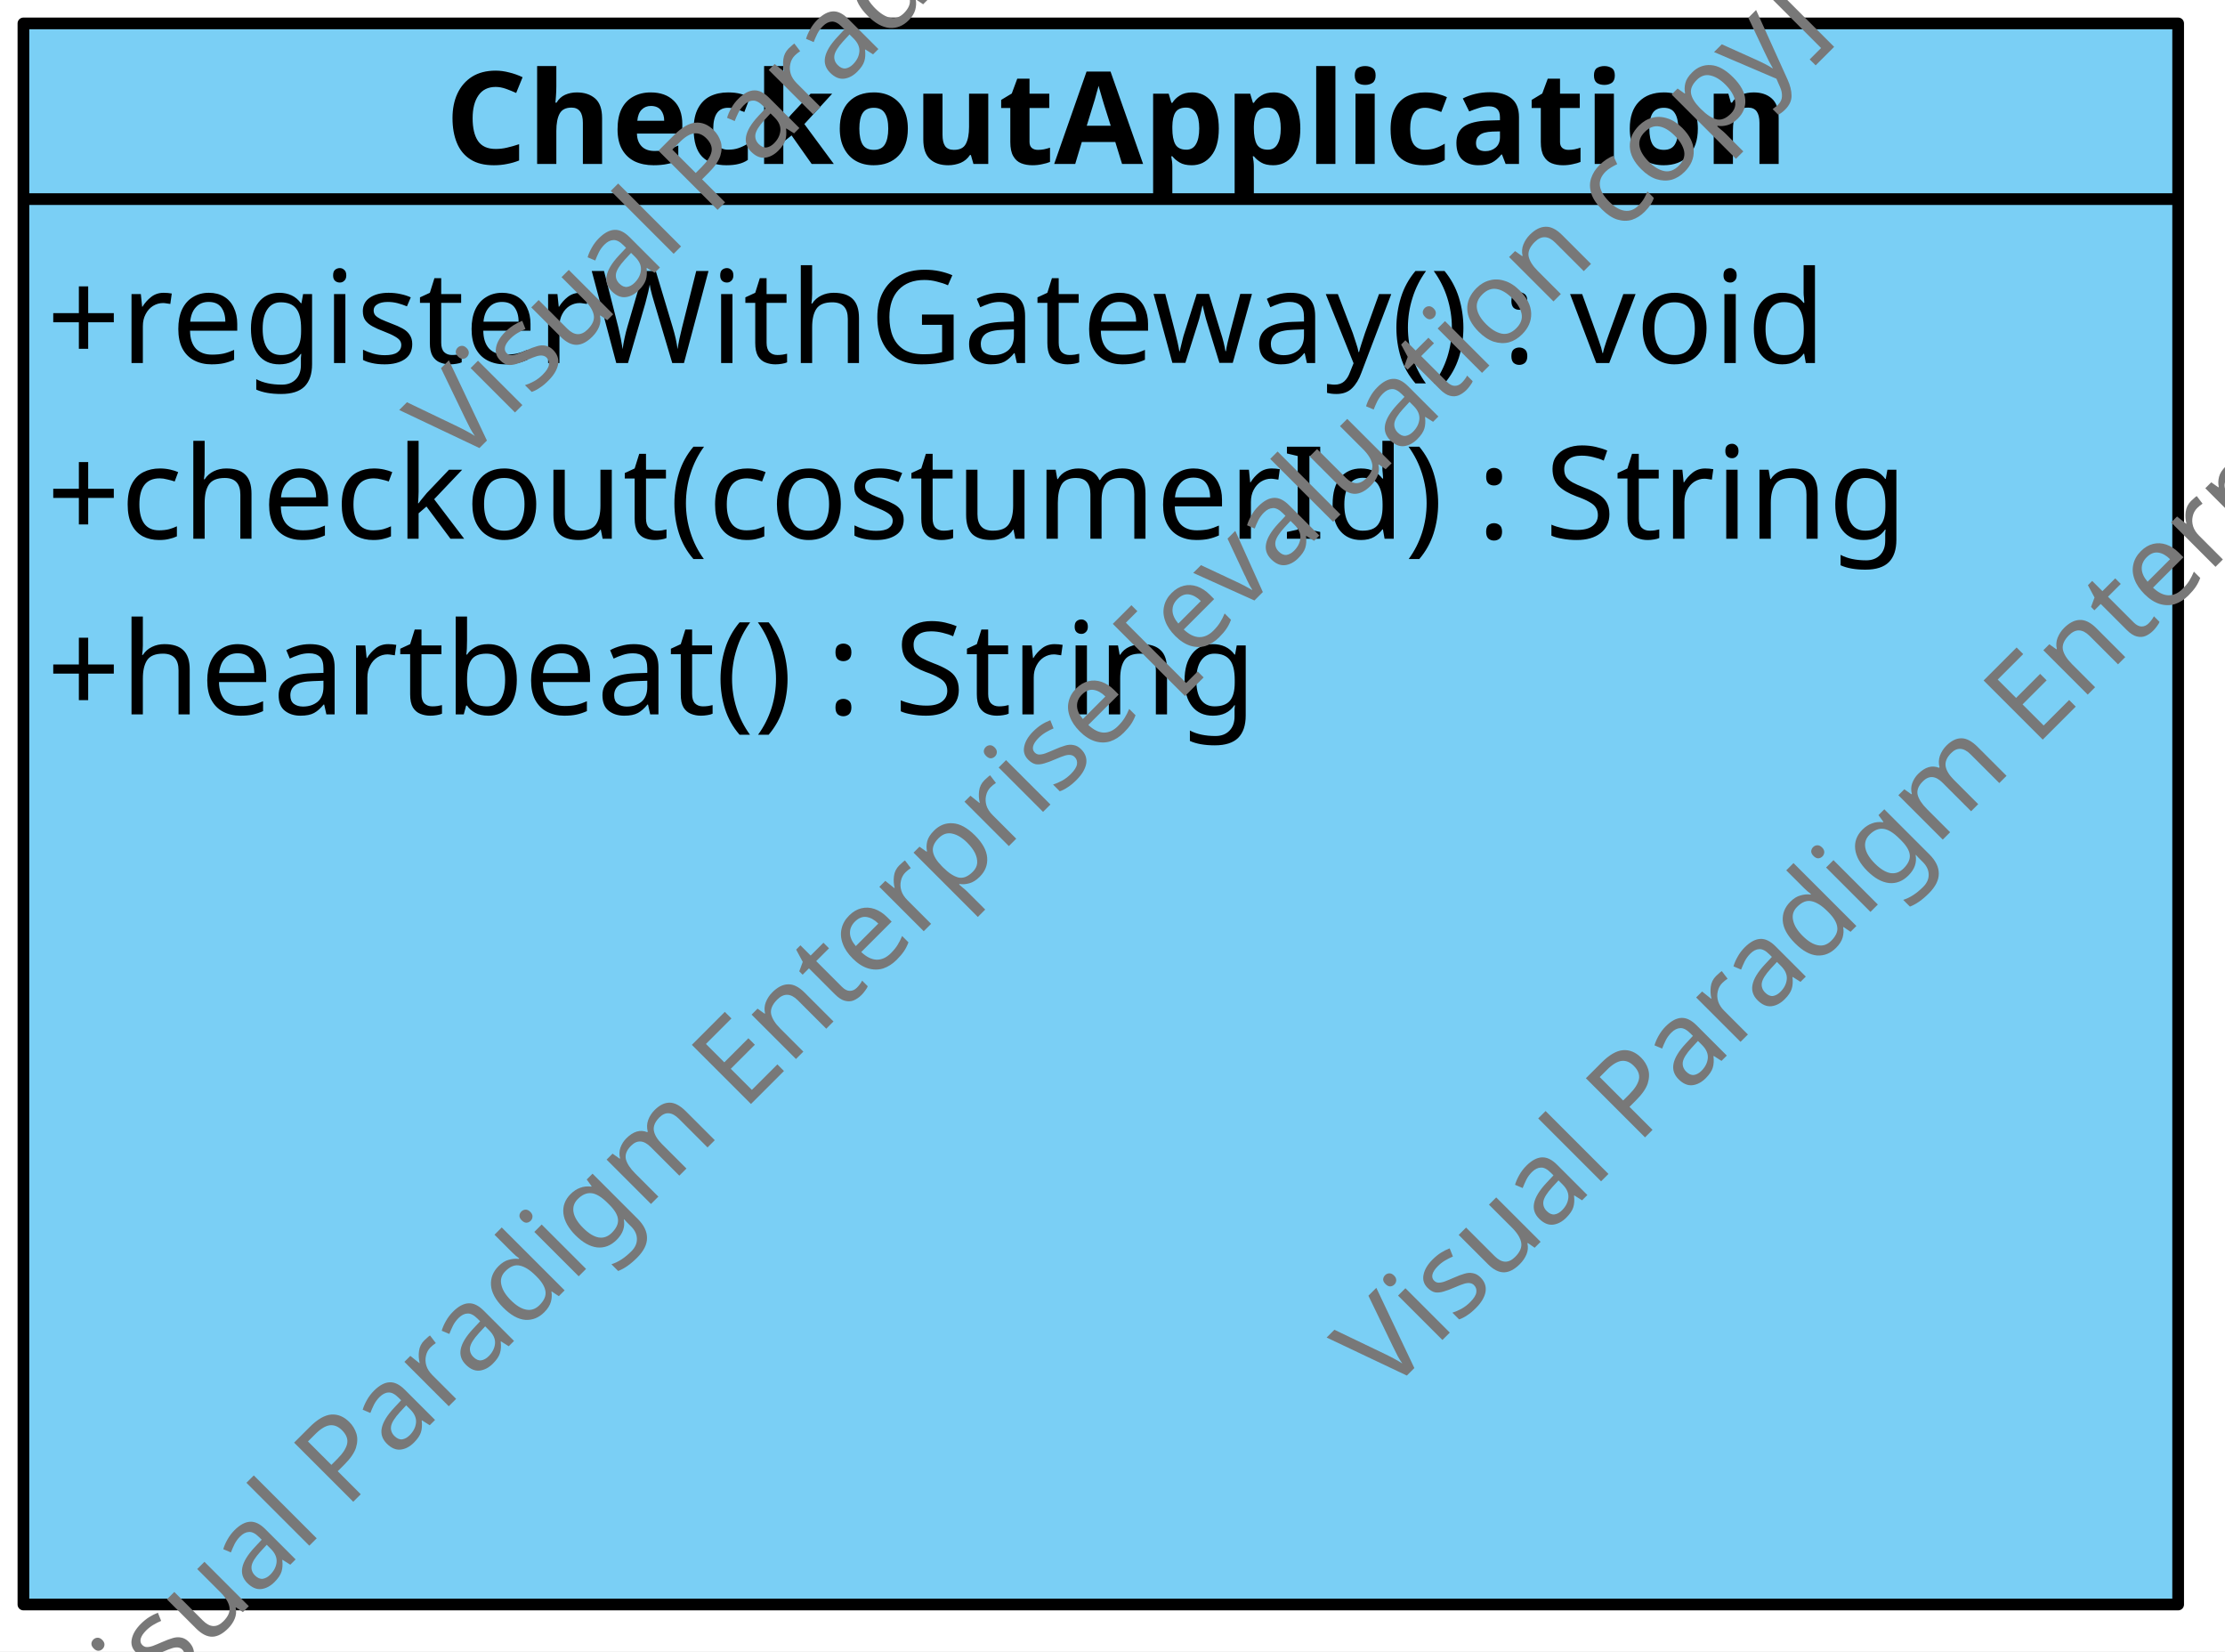
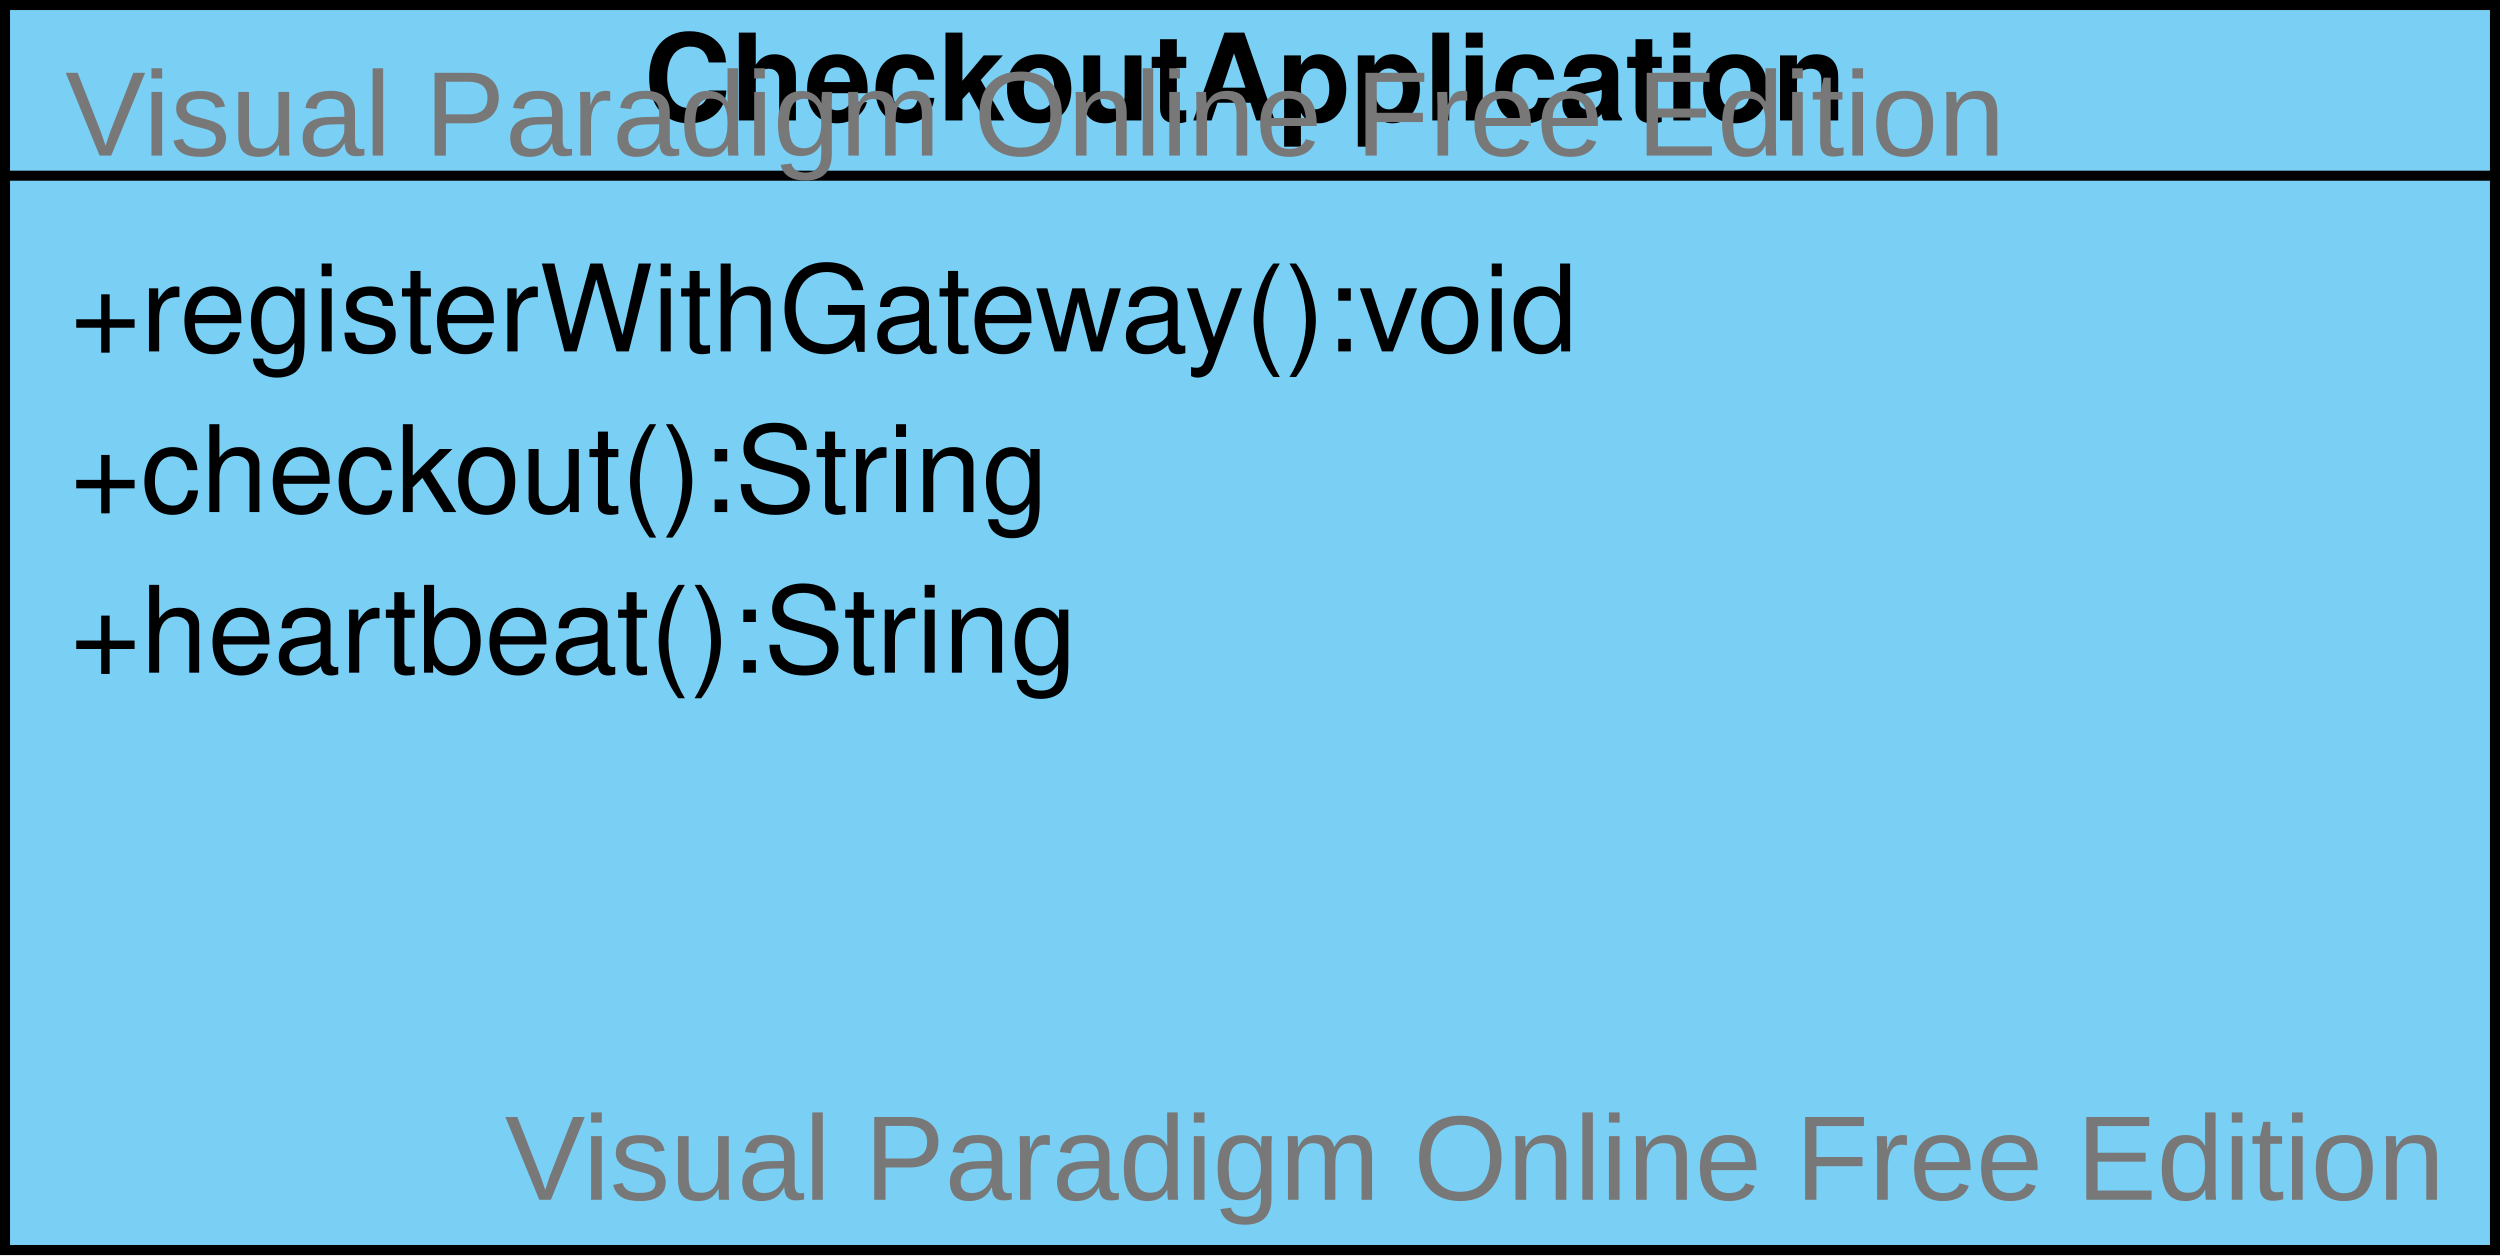
- <svg xmlns="http://www.w3.org/2000/svg" fill-opacity="0" color-rendering="auto" color-interpolation="auto" text-rendering="auto" stroke="rgb(0,0,0)" stroke-linecap="square" width="190" stroke-miterlimit="10" shape-rendering="auto" stroke-opacity="0" fill="rgb(0,0,0)" stroke-dasharray="none" font-weight="normal" stroke-width="1" height="141" font-family="'Dialog'" font-style="normal" stroke-linejoin="miter" font-size="12px" stroke-dashoffset="0" image-rendering="auto">
-   <defs id="genericDefs" />
+ <svg xmlns="http://www.w3.org/2000/svg" version="1.1" width="249px" height="125px" viewBox="-0.5 -0.5 249 125" content="3cU2Fsd8GVkX1q9iviX2OoOzVqjPZ4gnoJnWx3bpd+PfFH9zzBDO8=i8QSryz5xqwcR9mf8eKbgAxvfJMxFZZjhQ9iuLPo2RyynhWbpgMdQ7J9z97v5g6vwR4jdwwFtUu5zu1uYuKOcPjQ7T0Ik8ctPnwEenPlyNhkFMSNlPU5MIpvc92dF/WPxGThq+4IQHCIm4H7sMYkpQbEG9Tg6G5NLev+yxL4DuotiRMDpbYx0U48K64F7drVctbNU1bLEoYmLxjY4W7uh3qsS0yzl5HLqOZIHSDqBf/Lqlk+OdKCNFxtDf5yNzeSIp8xXsieT4cT80yzq7rqi4v+n7B1Kj/5sMXjo5HFRK/8W0i5lLGKyDctERI77eES8z3T1IFA7h7sNg6OjNTVPMPE1Acov7j21Fvmz8R/z0KID4lH+JzGut1tNjO/Tsj6z1T2N5lv0oAwfNwogOSbzbgkAFiC7ag9uM/BWUsSCvztw+nyzdK/Neh/hrd0LKqGNgcaNgyMPFpWCHWt9r43k9VVizs5Fyu3osdzoT4rMAE4USP6kGFPwrMBZmrxC+QNqHAInhywwijKt5LkV0M5lWSCD+pYxCTexbrgXlKeLrD4Q8gTFP0iKBHX+EhduKhCfmh9CRS1O6ny7KnhHiQVZgNHbxWR7J+IAMyPkQ2kSWGKV5rQs4UmxCoxlwBhyvwBDY83Tzu8kmCwKRVuwXt6UM71jACsoNs//AKn+W1PN9REZGyXPt4k9/l6xbco/8s70aTUdgSPSlqdv6btcMwNoBiQ/2YFe69/igKxrsLLnmV0Wx5s/M09CXD3eF4MCtTJ2gI86q7B4hH8E4m0L7HRpkEu/gjYslop0SAdSL/ASljcSYGXBEv2MIoJpjHHKUjInLZ1RVyBpeJ2k1CISkOitAnIb7P5ilfrO4d+cRNQxEGJQjr7fZX4p75GS6fa/j6KPHcRv1rgX7NWHQxuUy+WcvQmbMm5cNb5az7gw2ir+6dEQF7z5CoYM+b8VdmLK0Y3nraGvZ7jfKlZ2zFYfYU1MTZVLypI7cd2ti2WyakRIr3X5dGilwi2F0Dp1baBFWH7/OuXSr1xphMraGXSoH9NE02sGA+DlDC5HfhirTcMg4AvUmLJmtZhGdjFpRzmVTvEsEBUtjgUErq8/4CZzI9S1NrMU8cdtwGam2h/yshlnh7dGe+hSDHAG9lGV6Kc7QgeRhaN86YlJf6Wpqq/Kp+Awwg0Evy9m2jaaJ5EcK8TbR/JpRCOefUmti3SoyXwIpUINncXFBtIq7F2IKuYflumvGo5fAz59T7wUCZh0reS4/N3AEIN/55PFQlEwGE9VH2tOut4NtkT6aSyacKvh/M7drSMyYHbePBsBfuKG7EyYMjBXHRdhOaJTLTlRxHk1nZuz9ecOl/OlhVu0R/x7wzuQ35rgkMzJcqHQ66kNeH3vzGZgJblzXdV2BYFXuiOq6CD7BM1IvvPFMJPfXB5Pq1p2xUb5IMP0B5U6TT88aEDQkW99rJa4ZIQIS0ib/2CeyrgCF+her1YjD/dY6G2ZXw0tciVAf6TEGSfsbLoV2B0FEehVUpSDu1z9Sis4KoJl28lL+raTAdV9fEJDMPEjAVseDMXjPCRbir6CQfGfXtd05CbzpKIKQXquKxYr32rjH0vz3m3Z4UXNdSV8QD2KRoYlnUulw8p7UqYP+TEYbe6sYbsi0HW5LLHvdqhvdx1eSYDBl7EGKzOu8kp6t2MJjlGi//vBSC7UhGY294DNMuq/u9cEgCUj3R2ezJNIGGFbQqxfySq3ydSlelpEdCNAyhMHZ4wtfsMHD7xZO30HwPsLlStfOkfTZ1Tbt6FXqWJZr19A0YhYgW+IpE2c3MROY61pjCdW5A2cZdczhUAXIWDmZT2TiCGKPFBkcRy/caxQ9NkNp1ls4+EnLZwwQJdC984MLm1O9UvxRNf4t3JFDLm9k2X2699griQ67pXHD610JSsLlXngt48MEKeRmsC3vErlb0E87Y0R6/QAvS4ab/thv5uGBFeSTN/s/hK6FP5ixErGgBNZmvx/xLP1Gm6auZZte5j3EAbJcu33108Sl/EVGQeq+dhsfQRKp23Q==1bHnPl4a" style="background-color: rgb(255, 255, 255);">
+   <defs>
+     <style type="text/css">ul { margin-top: 0px; margin-bottom: 10px; }
+ ol { margin-top: 0px; margin-bottom: 10px; }
+ .h1, .h2, .h3, .h4, .h5, .h6, h1, h2, h3, h4, h5, h6 { margin-bottom: .5rem; font-weight: 500; line-height: 1.2; }
+ h1, h2, h3, h4, h5, h6 { margin-top: 0; margin-bottom: .5rem; }
+ .h1, h1 { font-size: 2.5rem; }
+ h2 { font-size: 1.5em; font-weight: bold; }
+ h3 { font-size: 1.17em; font-weight: bold; }
+ .h4, h4 { font-size: 1.5rem; }
+ .h5, h5 { font-size: 1.25rem; }
+ .h6, h6 { font-size: 1rem; }
+ p { margin-top: 0; margin-bottom: 1rem; }
+ ul { margin-top: 0px; margin-bottom: 10px; }
+ ol { margin-top: 0px; margin-bottom: 10px; }
+ .h1, .h2, .h3, .h4, .h5, .h6, h1, h2, h3, h4, h5, h6 { margin-bottom: .5rem; font-weight: 500; line-height: 1.2; }
+ h1, h2, h3, h4, h5, h6 { margin-top: 0; margin-bottom: .5rem; }
+ .h1, h1 { font-size: 2.5rem; }
+ h2 { font-size: 1.5em; font-weight: bold; }
+ h3 { font-size: 1.17em; font-weight: bold; }
+ .h4, h4 { font-size: 1.5rem; }
+ .h5, h5 { font-size: 1.25rem; }
+ .h6, h6 { font-size: 1rem; }
+ p { margin-top: 0; margin-bottom: 1rem; }
+ ul { margin-top: 0px; margin-bottom: 10px; }
+ ol { margin-top: 0px; margin-bottom: 10px; }
+ .h1, .h2, .h3, .h4, .h5, .h6, h1, h2, h3, h4, h5, h6 { margin-bottom: .5rem; font-weight: 500; line-height: 1.2; }
+ h1, h2, h3, h4, h5, h6 { margin-top: 0; margin-bottom: .5rem; }
+ .h1, h1 { font-size: 2.5rem; }
+ h2 { font-size: 1.5em; font-weight: bold; }
+ h3 { font-size: 1.17em; font-weight: bold; }
+ .h4, h4 { font-size: 1.5rem; }
+ .h5, h5 { font-size: 1.25rem; }
+ .h6, h6 { font-size: 1rem; }
+ p { margin-top: 0; margin-bottom: 1rem; }
+ </style>
+   </defs>
  <g>
-     <defs id="defs1">
-       <clipPath clipPathUnits="userSpaceOnUse" id="clipPath1">
-         <path d="M-7 -7 L195 -7 L195 146 L-7 146 L-7 -7 Z" />
-       </clipPath>
-       <clipPath clipPathUnits="userSpaceOnUse" id="clipPath2">
-         <path d="M0 0 L0 120 L184 120 L184 0 Z" />
-       </clipPath>
-       <clipPath clipPathUnits="userSpaceOnUse" id="clipPath3">
-         <path d="M0 0 L0 15 L184 15 L184 0 Z" />
-       </clipPath>
-     </defs>
-     <g fill="white" text-rendering="geometricPrecision" fill-opacity="1" stroke-opacity="1" stroke="white">
-       <rect x="0" width="190" height="141" y="0" stroke="none" />
+     <rect x="0" y="0" width="248" height="124" fill="#7acff5" stroke="#000000" pointer-events="all" />
+     <path d="M 0 17 L 248 17" fill="none" stroke="#000000" stroke-miterlimit="10" pointer-events="all" />
+     <g fill="#000000" font-family="Helvetica" font-weight="bold" text-anchor="middle" font-size="12px">
+       <text x="123.5" y="11.5">CheckoutApplication</text>
    </g>
-     <g font-size="11px" transform="translate(2,2)" fill-opacity="1" fill="rgb(122,207,245)" text-rendering="geometricPrecision" image-rendering="optimizeQuality" font-family="sans-serif" stroke="rgb(122,207,245)" font-weight="bold" stroke-opacity="1">
-       <rect x="0" width="184" height="135" y="0" clip-path="url(#clipPath1)" stroke="none" />
+     <rect x="0" y="22" width="248" height="16" fill="none" stroke="none" pointer-events="all" />
+     <g fill="#000000" font-family="Helvetica" font-size="12px">
+       <text x="6.5" y="34.5">+registerWithGateway():void</text>
    </g>
-     <g fill-opacity="1" text-rendering="geometricPrecision" stroke="black" stroke-linecap="butt" transform="translate(2,2)" stroke-miterlimit="0" stroke-opacity="1" fill="black" font-weight="bold" font-family="sans-serif" stroke-linejoin="round" font-size="11px" image-rendering="optimizeQuality">
-       <rect fill="none" x="0" width="184" height="135" y="0" clip-path="url(#clipPath1)" />
-       <line y2="15" fill="none" x1="0" clip-path="url(#clipPath1)" x2="184" y1="15" />
+     <rect x="0" y="38" width="248" height="16" fill="none" stroke="none" pointer-events="all" />
+     <g fill="#000000" font-family="Helvetica" font-size="12px">
+       <text x="6.5" y="50.5">+checkout():String</text>
    </g>
-     <g font-size="11px" transform="matrix(1,0,0,1,2,17)" fill-opacity="1" fill="black" text-rendering="geometricPrecision" image-rendering="optimizeQuality" font-family="sans-serif" stroke="black" stroke-opacity="1">
-       <text x="2" xml:space="preserve" y="14" clip-path="url(#clipPath2)" stroke="none">+registerWithGateway() : void</text>
-     </g>
-     <g font-size="11px" transform="matrix(1,0,0,1,2,17)" fill-opacity="1" fill="black" text-rendering="geometricPrecision" image-rendering="optimizeQuality" font-family="sans-serif" stroke="black" stroke-opacity="1">
-       <text x="2" xml:space="preserve" y="29" clip-path="url(#clipPath2)" stroke="none">+checkout(costumerId) : String</text>
-     </g>
-     <g font-size="11px" transform="matrix(1,0,0,1,2,17)" fill-opacity="1" fill="black" text-rendering="geometricPrecision" image-rendering="optimizeQuality" font-family="sans-serif" stroke="black" stroke-opacity="1">
-       <text x="2" xml:space="preserve" y="44" clip-path="url(#clipPath2)" stroke="none">+heartbeat() : String</text>
-     </g>
-     <g font-size="11px" transform="translate(2,2)" fill-opacity="1" fill="black" text-rendering="geometricPrecision" image-rendering="optimizeQuality" font-family="sans-serif" stroke="black" font-weight="bold" stroke-opacity="1">
-       <text x="36" xml:space="preserve" y="12" clip-path="url(#clipPath3)" stroke="none">CheckoutApplication</text>
-     </g>
-     <g font-size="10px" transform="rotate(-45) translate(-100.6497,0)" fill-opacity="1" fill="rgb(120,120,120)" text-rendering="geometricPrecision" image-rendering="optimizeQuality" stroke="rgb(120,120,120)" stroke-opacity="1">
-       <text x="0" xml:space="preserve" y="0" stroke="none">Visual Paradigm Enterprise [evaluation copy] </text>
-       <text x="221" xml:space="preserve" y="0" stroke="none">Visual Paradigm Enterprise [evaluation copy] </text>
-       <text x="100" xml:space="preserve" y="56" stroke="none">Visual Paradigm Enterprise [evaluation copy] </text>
-       <text x="0" xml:space="preserve" y="112" stroke="none">Visual Paradigm Enterprise [evaluation copy] </text>
-       <text x="221" xml:space="preserve" y="112" stroke="none">Visual Paradigm Enterprise [evaluation copy] </text>
-       <text x="100" xml:space="preserve" y="168" stroke="none">Visual Paradigm Enterprise [evaluation copy] </text>
+     <rect x="0" y="54" width="248" height="16" fill="none" stroke="none" pointer-events="all" />
+     <g fill="#000000" font-family="Helvetica" font-size="12px">
+       <text x="6.5" y="66.5">+heartbeat():String</text>
    </g>
  </g>
+   <g fill="#787878" font-family="Arial,Helvetica" font-size="12px">
+     <text pointer-events="none" x="6" y="15">Visual Paradigm Online Free Edition</text>
+   </g>
+   <g fill="#787878" font-family="Arial,Helvetica" text-anchor="end" font-size="12px">
+     <text pointer-events="none" x="243" y="119">Visual Paradigm Online Free Edition</text>
+   </g>
</svg>
